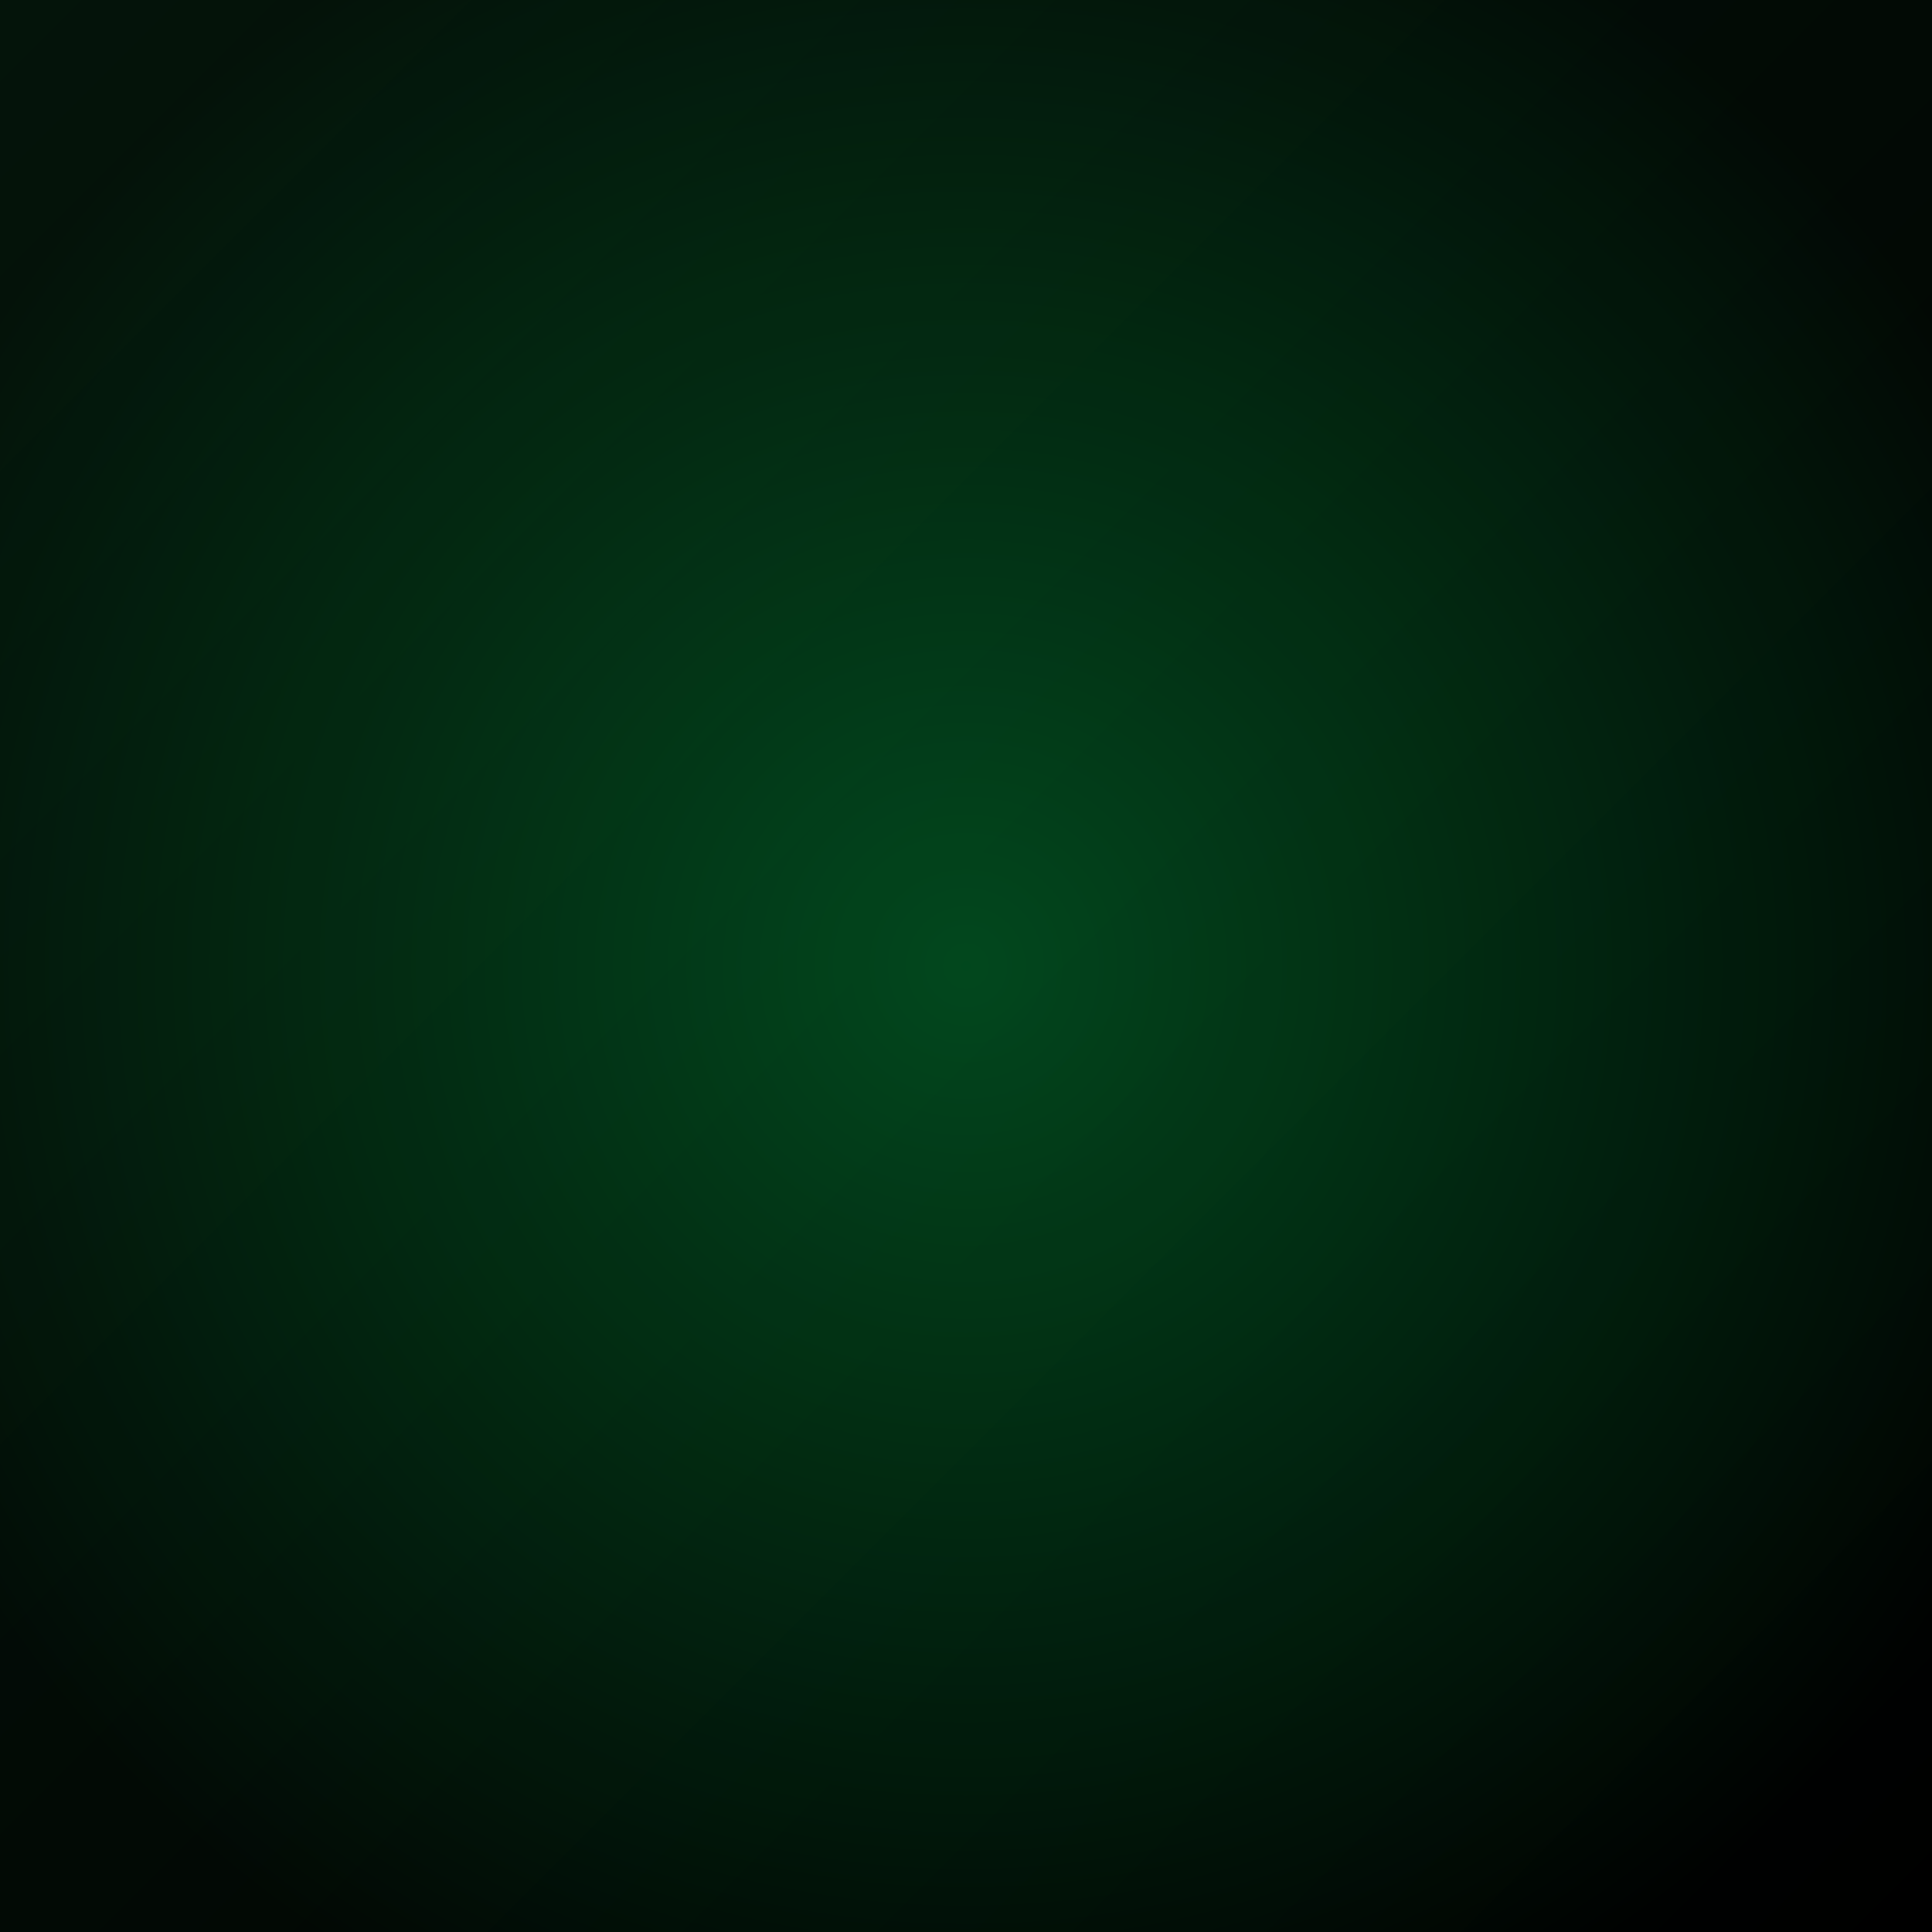
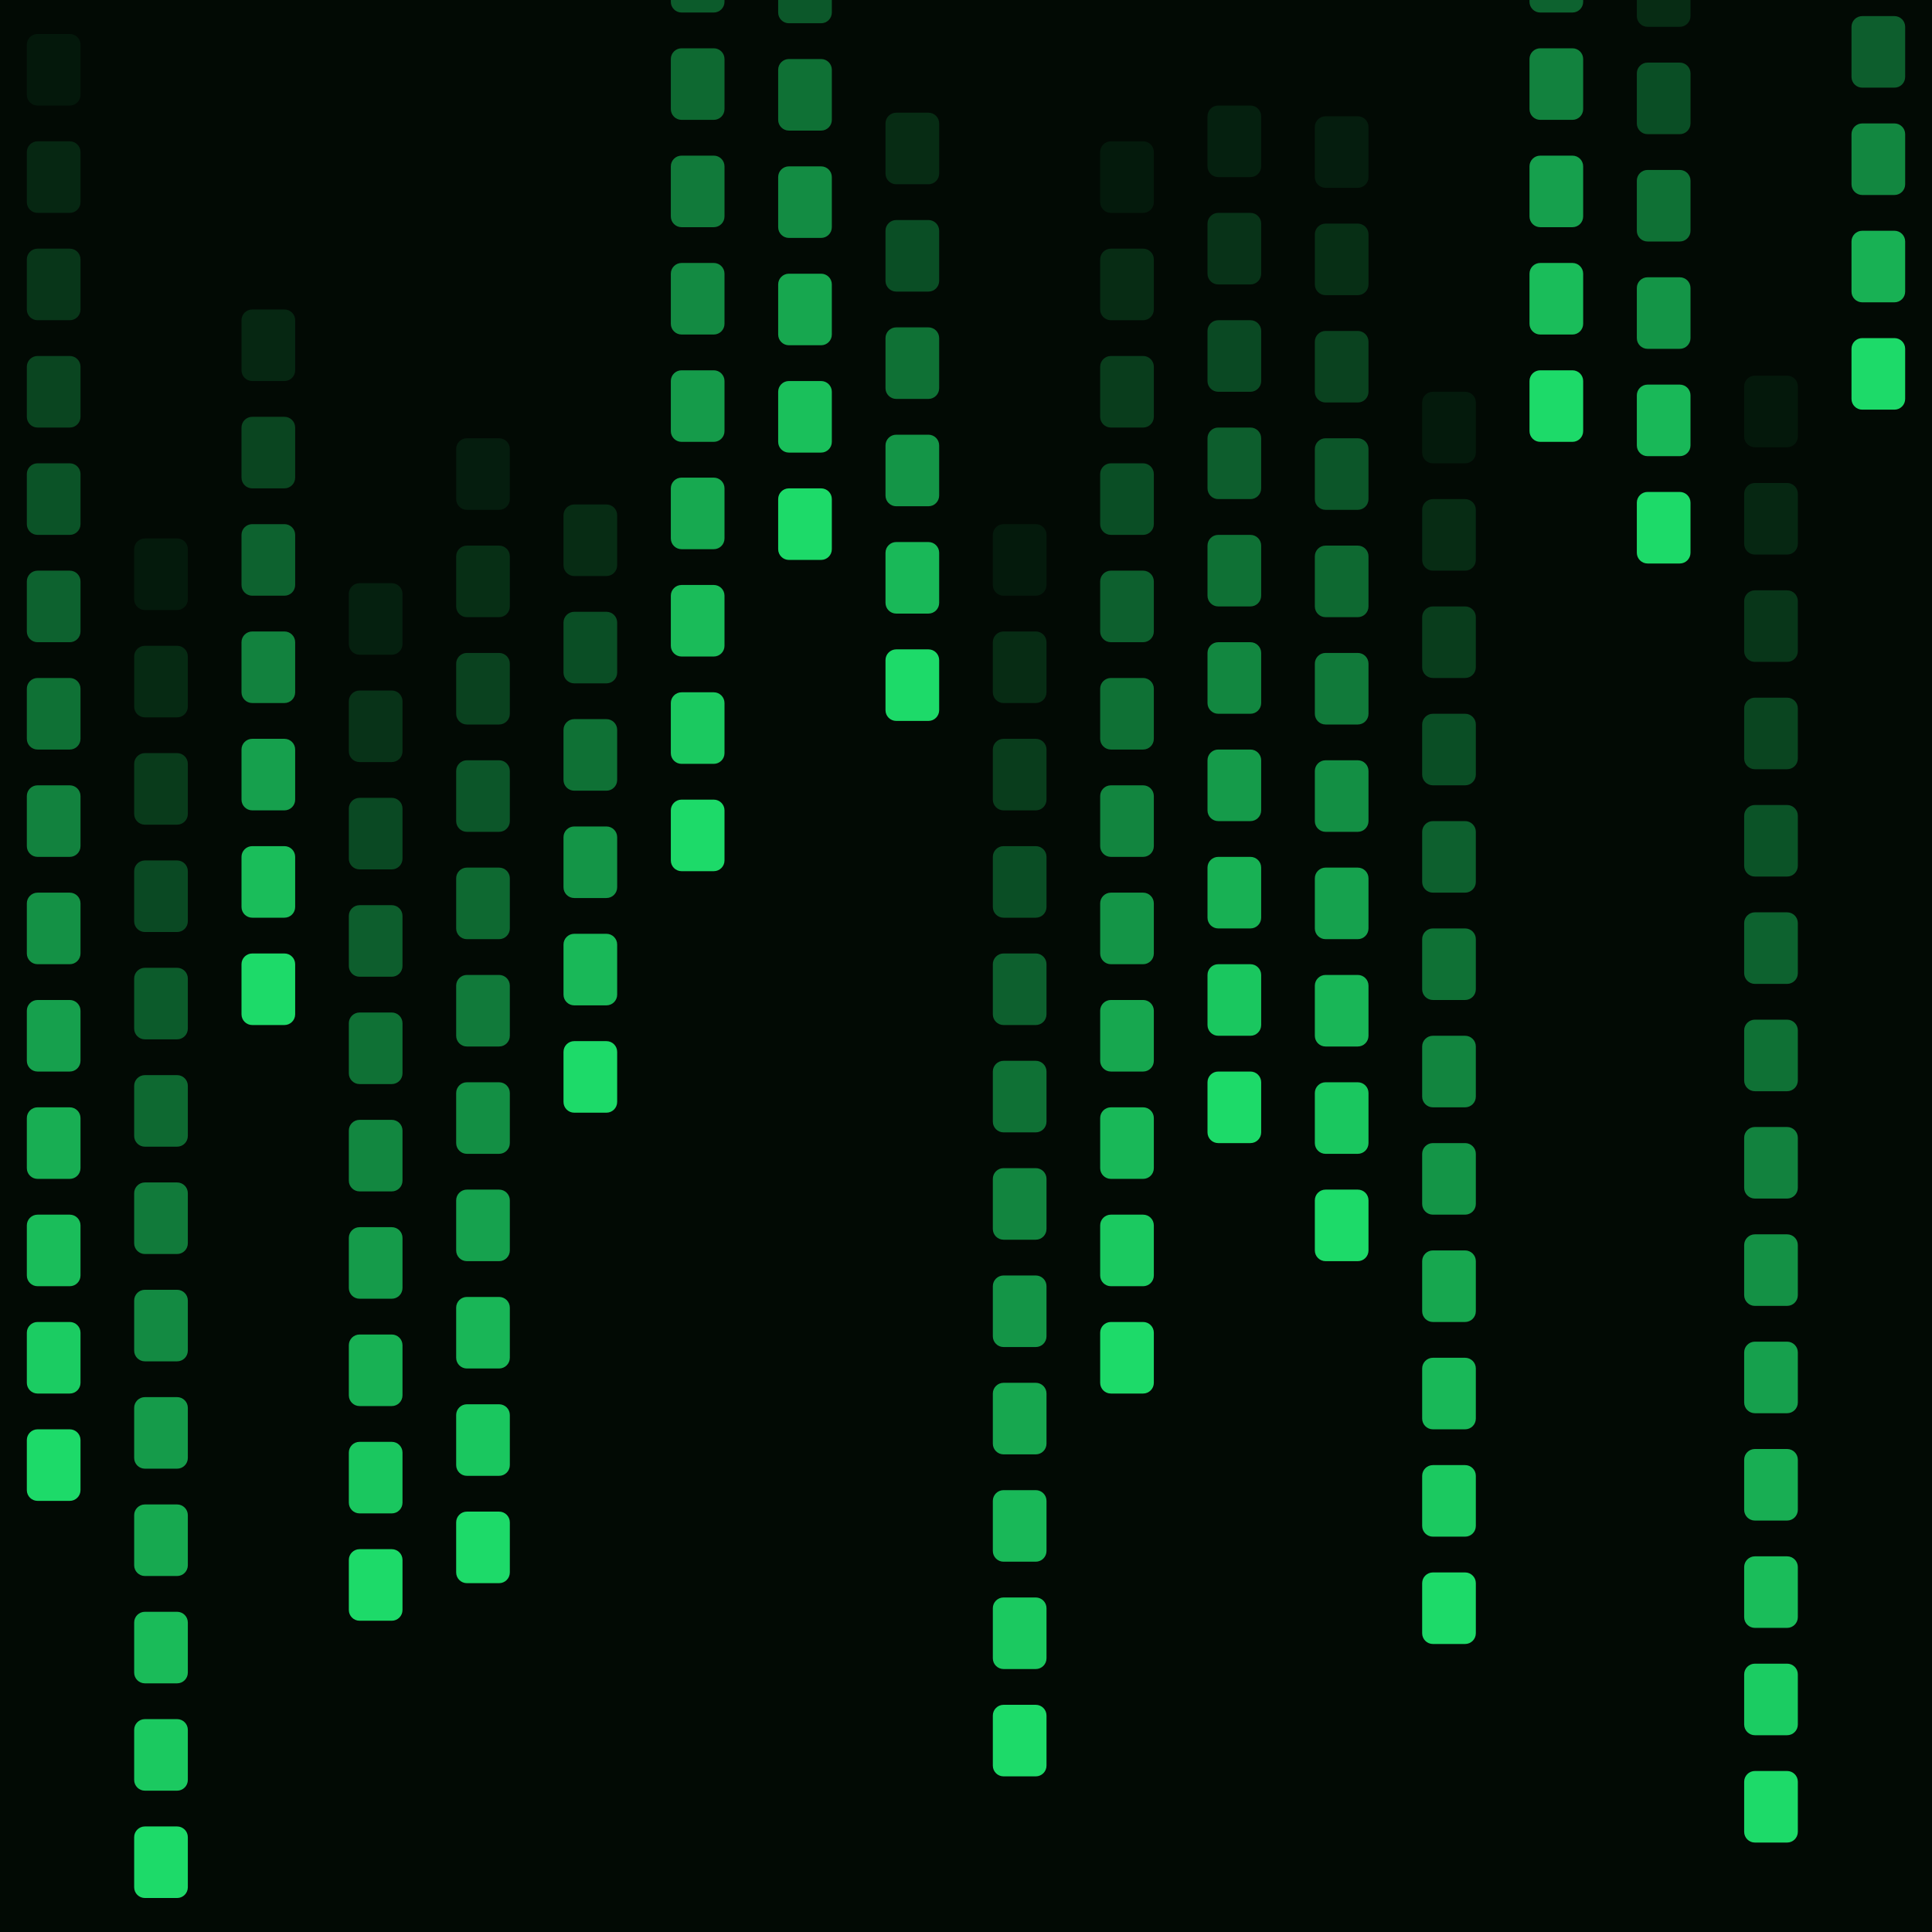
<svg xmlns="http://www.w3.org/2000/svg" width="108" height="108" viewBox="0 0 108 108">
-   <defs>
-     <linearGradient id="g" x1="0" y1="0" x2="1" y2="1">
-       <stop offset="0" stop-color="#04140A" />
-       <stop offset="1" stop-color="#000000" />
-     </linearGradient>
-     <radialGradient id="r" cx="0.5" cy="0.5" r="0.6">
-       <stop offset="0" stop-color="#00FF66" stop-opacity="0.25" />
-       <stop offset="1" stop-color="#00FF66" stop-opacity="0" />
-     </radialGradient>
-   </defs>
-   <rect width="108" height="108" fill="url(#g)" />
-   <rect width="108" height="108" fill="url(#r)" />
+   <rect width="108" height="108" fill="#020A04" />
+   <rect x="1.5" y="1.9" width="3" height="4" rx=".6" fill="#22FF7A" opacity="0.06" />
+   <rect x="1.5" y="7.9" width="3" height="4" rx=".6" fill="#22FF7A" opacity="0.12" />
+   <rect x="1.5" y="13.9" width="3" height="4" rx=".6" fill="#22FF7A" opacity="0.18" />
+   <rect x="1.5" y="19.9" width="3" height="4" rx=".6" fill="#22FF7A" opacity="0.24" />
+   <rect x="1.5" y="25.9" width="3" height="4" rx=".6" fill="#22FF7A" opacity="0.30" />
+   <rect x="1.5" y="31.9" width="3" height="4" rx=".6" fill="#22FF7A" opacity="0.36" />
+   <rect x="1.5" y="37.9" width="3" height="4" rx=".6" fill="#22FF7A" opacity="0.42" />
+   <rect x="1.5" y="43.9" width="3" height="4" rx=".6" fill="#22FF7A" opacity="0.49" />
+   <rect x="1.5" y="49.9" width="3" height="4" rx=".6" fill="#22FF7A" opacity="0.55" />
+   <rect x="1.5" y="55.9" width="3" height="4" rx=".6" fill="#22FF7A" opacity="0.61" />
+   <rect x="1.5" y="61.9" width="3" height="4" rx=".6" fill="#22FF7A" opacity="0.67" />
+   <rect x="1.5" y="67.9" width="3" height="4" rx=".6" fill="#22FF7A" opacity="0.73" />
+   <rect x="1.5" y="73.9" width="3" height="4" rx=".6" fill="#22FF7A" opacity="0.79" />
+   <rect x="1.5" y="79.9" width="3" height="4" rx=".6" fill="#22FF7A" opacity="0.85" />
+   <rect x="7.5" y="30.1" width="3" height="4" rx=".6" fill="#22FF7A" opacity="0.07" />
+   <rect x="7.5" y="36.1" width="3" height="4" rx=".6" fill="#22FF7A" opacity="0.13" />
+   <rect x="7.5" y="42.1" width="3" height="4" rx=".6" fill="#22FF7A" opacity="0.20" />
+   <rect x="7.5" y="48.1" width="3" height="4" rx=".6" fill="#22FF7A" opacity="0.26" />
+   <rect x="7.5" y="54.1" width="3" height="4" rx=".6" fill="#22FF7A" opacity="0.33" />
+   <rect x="7.5" y="60.1" width="3" height="4" rx=".6" fill="#22FF7A" opacity="0.39" />
+   <rect x="7.5" y="66.1" width="3" height="4" rx=".6" fill="#22FF7A" opacity="0.46" />
+   <rect x="7.5" y="72.1" width="3" height="4" rx=".6" fill="#22FF7A" opacity="0.52" />
+   <rect x="7.5" y="78.1" width="3" height="4" rx=".6" fill="#22FF7A" opacity="0.59" />
+   <rect x="7.5" y="84.1" width="3" height="4" rx=".6" fill="#22FF7A" opacity="0.65" />
+   <rect x="7.5" y="90.1" width="3" height="4" rx=".6" fill="#22FF7A" opacity="0.72" />
+   <rect x="7.5" y="96.1" width="3" height="4" rx=".6" fill="#22FF7A" opacity="0.78" />
+   <rect x="7.5" y="102.1" width="3" height="4" rx=".6" fill="#22FF7A" opacity="0.85" />
+   <rect x="13.5" y="17.3" width="3" height="4" rx=".6" fill="#22FF7A" opacity="0.12" />
+   <rect x="13.5" y="23.3" width="3" height="4" rx=".6" fill="#22FF7A" opacity="0.24" />
+   <rect x="13.5" y="29.3" width="3" height="4" rx=".6" fill="#22FF7A" opacity="0.36" />
+   <rect x="13.5" y="35.3" width="3" height="4" rx=".6" fill="#22FF7A" opacity="0.49" />
+   <rect x="13.5" y="41.3" width="3" height="4" rx=".6" fill="#22FF7A" opacity="0.61" />
+   <rect x="13.5" y="47.3" width="3" height="4" rx=".6" fill="#22FF7A" opacity="0.73" />
+   <rect x="13.5" y="53.3" width="3" height="4" rx=".6" fill="#22FF7A" opacity="0.85" />
+   <rect x="19.5" y="32.6" width="3" height="4" rx=".6" fill="#22FF7A" opacity="0.09" />
+   <rect x="19.5" y="38.6" width="3" height="4" rx=".6" fill="#22FF7A" opacity="0.17" />
+   <rect x="19.5" y="44.6" width="3" height="4" rx=".6" fill="#22FF7A" opacity="0.26" />
+   <rect x="19.5" y="50.6" width="3" height="4" rx=".6" fill="#22FF7A" opacity="0.34" />
+   <rect x="19.5" y="56.6" width="3" height="4" rx=".6" fill="#22FF7A" opacity="0.42" />
+   <rect x="19.5" y="62.6" width="3" height="4" rx=".6" fill="#22FF7A" opacity="0.51" />
+   <rect x="19.5" y="68.6" width="3" height="4" rx=".6" fill="#22FF7A" opacity="0.59" />
+   <rect x="19.5" y="74.6" width="3" height="4" rx=".6" fill="#22FF7A" opacity="0.68" />
+   <rect x="19.5" y="80.6" width="3" height="4" rx=".6" fill="#22FF7A" opacity="0.77" />
+   <rect x="19.5" y="86.6" width="3" height="4" rx=".6" fill="#22FF7A" opacity="0.85" />
+   <rect x="25.5" y="24.5" width="3" height="4" rx=".6" fill="#22FF7A" opacity="0.08" />
+   <rect x="25.5" y="30.5" width="3" height="4" rx=".6" fill="#22FF7A" opacity="0.15" />
+   <rect x="25.5" y="36.5" width="3" height="4" rx=".6" fill="#22FF7A" opacity="0.23" />
+   <rect x="25.5" y="42.5" width="3" height="4" rx=".6" fill="#22FF7A" opacity="0.31" />
+   <rect x="25.5" y="48.5" width="3" height="4" rx=".6" fill="#22FF7A" opacity="0.39" />
+   <rect x="25.5" y="54.5" width="3" height="4" rx=".6" fill="#22FF7A" opacity="0.46" />
+   <rect x="25.5" y="60.5" width="3" height="4" rx=".6" fill="#22FF7A" opacity="0.54" />
+   <rect x="25.5" y="66.5" width="3" height="4" rx=".6" fill="#22FF7A" opacity="0.62" />
+   <rect x="25.5" y="72.5" width="3" height="4" rx=".6" fill="#22FF7A" opacity="0.70" />
+   <rect x="25.5" y="78.5" width="3" height="4" rx=".6" fill="#22FF7A" opacity="0.77" />
+   <rect x="25.5" y="84.5" width="3" height="4" rx=".6" fill="#22FF7A" opacity="0.85" />
+   <rect x="31.5" y="28.2" width="3" height="4" rx=".6" fill="#22FF7A" opacity="0.14" />
+   <rect x="31.5" y="34.2" width="3" height="4" rx=".6" fill="#22FF7A" opacity="0.28" />
+   <rect x="31.5" y="40.2" width="3" height="4" rx=".6" fill="#22FF7A" opacity="0.42" />
+   <rect x="31.5" y="46.2" width="3" height="4" rx=".6" fill="#22FF7A" opacity="0.57" />
+   <rect x="31.5" y="52.2" width="3" height="4" rx=".6" fill="#22FF7A" opacity="0.71" />
+   <rect x="31.5" y="58.2" width="3" height="4" rx=".6" fill="#22FF7A" opacity="0.85" />
+   <rect x="37.5" y="-27.3" width="3" height="4" rx=".6" fill="#22FF7A" opacity="0.07" />
+   <rect x="37.5" y="-21.3" width="3" height="4" rx=".6" fill="#22FF7A" opacity="0.13" />
+   <rect x="37.5" y="-15.3" width="3" height="4" rx=".6" fill="#22FF7A" opacity="0.20" />
+   <rect x="37.5" y="-9.3" width="3" height="4" rx=".6" fill="#22FF7A" opacity="0.26" />
+   <rect x="37.5" y="-3.3" width="3" height="4" rx=".6" fill="#22FF7A" opacity="0.33" />
+   <rect x="37.5" y="2.7" width="3" height="4" rx=".6" fill="#22FF7A" opacity="0.39" />
+   <rect x="37.5" y="8.7" width="3" height="4" rx=".6" fill="#22FF7A" opacity="0.46" />
+   <rect x="37.5" y="14.7" width="3" height="4" rx=".6" fill="#22FF7A" opacity="0.52" />
+   <rect x="37.5" y="20.7" width="3" height="4" rx=".6" fill="#22FF7A" opacity="0.59" />
+   <rect x="37.5" y="26.7" width="3" height="4" rx=".6" fill="#22FF7A" opacity="0.65" />
+   <rect x="37.5" y="32.7" width="3" height="4" rx=".6" fill="#22FF7A" opacity="0.72" />
+   <rect x="37.5" y="38.7" width="3" height="4" rx=".6" fill="#22FF7A" opacity="0.78" />
+   <rect x="37.5" y="44.7" width="3" height="4" rx=".6" fill="#22FF7A" opacity="0.85" />
+   <rect x="43.5" y="-14.7" width="3" height="4" rx=".6" fill="#22FF7A" opacity="0.11" />
+   <rect x="43.5" y="-8.7" width="3" height="4" rx=".6" fill="#22FF7A" opacity="0.21" />
+   <rect x="43.5" y="-2.7" width="3" height="4" rx=".6" fill="#22FF7A" opacity="0.32" />
+   <rect x="43.5" y="3.3" width="3" height="4" rx=".6" fill="#22FF7A" opacity="0.42" />
+   <rect x="43.5" y="9.3" width="3" height="4" rx=".6" fill="#22FF7A" opacity="0.53" />
+   <rect x="43.5" y="15.3" width="3" height="4" rx=".6" fill="#22FF7A" opacity="0.64" />
+   <rect x="43.5" y="21.3" width="3" height="4" rx=".6" fill="#22FF7A" opacity="0.74" />
+   <rect x="43.5" y="27.3" width="3" height="4" rx=".6" fill="#22FF7A" opacity="0.85" />
+   <rect x="49.5" y="6.3" width="3" height="4" rx=".6" fill="#22FF7A" opacity="0.14" />
+   <rect x="49.5" y="12.3" width="3" height="4" rx=".6" fill="#22FF7A" opacity="0.28" />
+   <rect x="49.5" y="18.3" width="3" height="4" rx=".6" fill="#22FF7A" opacity="0.42" />
+   <rect x="49.5" y="24.3" width="3" height="4" rx=".6" fill="#22FF7A" opacity="0.57" />
+   <rect x="49.5" y="30.3" width="3" height="4" rx=".6" fill="#22FF7A" opacity="0.71" />
+   <rect x="49.5" y="36.3" width="3" height="4" rx=".6" fill="#22FF7A" opacity="0.85" />
+   <rect x="55.5" y="29.3" width="3" height="4" rx=".6" fill="#22FF7A" opacity="0.07" />
+   <rect x="55.5" y="35.3" width="3" height="4" rx=".6" fill="#22FF7A" opacity="0.14" />
+   <rect x="55.5" y="41.3" width="3" height="4" rx=".6" fill="#22FF7A" opacity="0.21" />
+   <rect x="55.5" y="47.3" width="3" height="4" rx=".6" fill="#22FF7A" opacity="0.28" />
+   <rect x="55.5" y="53.3" width="3" height="4" rx=".6" fill="#22FF7A" opacity="0.35" />
+   <rect x="55.5" y="59.3" width="3" height="4" rx=".6" fill="#22FF7A" opacity="0.42" />
+   <rect x="55.5" y="65.3" width="3" height="4" rx=".6" fill="#22FF7A" opacity="0.50" />
+   <rect x="55.5" y="71.3" width="3" height="4" rx=".6" fill="#22FF7A" opacity="0.57" />
+   <rect x="55.5" y="77.3" width="3" height="4" rx=".6" fill="#22FF7A" opacity="0.64" />
+   <rect x="55.5" y="83.3" width="3" height="4" rx=".6" fill="#22FF7A" opacity="0.71" />
+   <rect x="55.5" y="89.3" width="3" height="4" rx=".6" fill="#22FF7A" opacity="0.78" />
+   <rect x="55.5" y="95.3" width="3" height="4" rx=".6" fill="#22FF7A" opacity="0.85" />
+   <rect x="61.5" y="7.9" width="3" height="4" rx=".6" fill="#22FF7A" opacity="0.07" />
+   <rect x="61.5" y="13.9" width="3" height="4" rx=".6" fill="#22FF7A" opacity="0.14" />
+   <rect x="61.5" y="19.9" width="3" height="4" rx=".6" fill="#22FF7A" opacity="0.21" />
+   <rect x="61.5" y="25.9" width="3" height="4" rx=".6" fill="#22FF7A" opacity="0.28" />
+   <rect x="61.5" y="31.9" width="3" height="4" rx=".6" fill="#22FF7A" opacity="0.35" />
+   <rect x="61.5" y="37.9" width="3" height="4" rx=".6" fill="#22FF7A" opacity="0.42" />
+   <rect x="61.5" y="43.9" width="3" height="4" rx=".6" fill="#22FF7A" opacity="0.50" />
+   <rect x="61.5" y="49.9" width="3" height="4" rx=".6" fill="#22FF7A" opacity="0.57" />
+   <rect x="61.5" y="55.9" width="3" height="4" rx=".6" fill="#22FF7A" opacity="0.64" />
+   <rect x="61.5" y="61.9" width="3" height="4" rx=".6" fill="#22FF7A" opacity="0.71" />
+   <rect x="61.5" y="67.9" width="3" height="4" rx=".6" fill="#22FF7A" opacity="0.78" />
+   <rect x="61.5" y="73.9" width="3" height="4" rx=".6" fill="#22FF7A" opacity="0.85" />
+   <rect x="67.5" y="5.9" width="3" height="4" rx=".6" fill="#22FF7A" opacity="0.09" />
+   <rect x="67.5" y="11.9" width="3" height="4" rx=".6" fill="#22FF7A" opacity="0.17" />
+   <rect x="67.5" y="17.9" width="3" height="4" rx=".6" fill="#22FF7A" opacity="0.26" />
+   <rect x="67.5" y="23.9" width="3" height="4" rx=".6" fill="#22FF7A" opacity="0.34" />
+   <rect x="67.5" y="29.9" width="3" height="4" rx=".6" fill="#22FF7A" opacity="0.42" />
+   <rect x="67.5" y="35.9" width="3" height="4" rx=".6" fill="#22FF7A" opacity="0.51" />
+   <rect x="67.5" y="41.9" width="3" height="4" rx=".6" fill="#22FF7A" opacity="0.59" />
+   <rect x="67.5" y="47.9" width="3" height="4" rx=".6" fill="#22FF7A" opacity="0.68" />
+   <rect x="67.5" y="53.9" width="3" height="4" rx=".6" fill="#22FF7A" opacity="0.77" />
+   <rect x="67.5" y="59.9" width="3" height="4" rx=".6" fill="#22FF7A" opacity="0.85" />
+   <rect x="73.5" y="6.5" width="3" height="4" rx=".6" fill="#22FF7A" opacity="0.08" />
+   <rect x="73.5" y="12.5" width="3" height="4" rx=".6" fill="#22FF7A" opacity="0.15" />
+   <rect x="73.5" y="18.5" width="3" height="4" rx=".6" fill="#22FF7A" opacity="0.23" />
+   <rect x="73.5" y="24.5" width="3" height="4" rx=".6" fill="#22FF7A" opacity="0.31" />
+   <rect x="73.5" y="30.5" width="3" height="4" rx=".6" fill="#22FF7A" opacity="0.39" />
+   <rect x="73.5" y="36.5" width="3" height="4" rx=".6" fill="#22FF7A" opacity="0.46" />
+   <rect x="73.5" y="42.5" width="3" height="4" rx=".6" fill="#22FF7A" opacity="0.54" />
+   <rect x="73.5" y="48.5" width="3" height="4" rx=".6" fill="#22FF7A" opacity="0.62" />
+   <rect x="73.5" y="54.5" width="3" height="4" rx=".6" fill="#22FF7A" opacity="0.70" />
+   <rect x="73.5" y="60.5" width="3" height="4" rx=".6" fill="#22FF7A" opacity="0.77" />
+   <rect x="73.5" y="66.5" width="3" height="4" rx=".6" fill="#22FF7A" opacity="0.85" />
+   <rect x="79.5" y="21.9" width="3" height="4" rx=".6" fill="#22FF7A" opacity="0.07" />
+   <rect x="79.5" y="27.9" width="3" height="4" rx=".6" fill="#22FF7A" opacity="0.14" />
+   <rect x="79.5" y="33.9" width="3" height="4" rx=".6" fill="#22FF7A" opacity="0.21" />
+   <rect x="79.5" y="39.9" width="3" height="4" rx=".6" fill="#22FF7A" opacity="0.28" />
+   <rect x="79.5" y="45.9" width="3" height="4" rx=".6" fill="#22FF7A" opacity="0.35" />
+   <rect x="79.5" y="51.9" width="3" height="4" rx=".6" fill="#22FF7A" opacity="0.42" />
+   <rect x="79.5" y="57.9" width="3" height="4" rx=".6" fill="#22FF7A" opacity="0.50" />
+   <rect x="79.5" y="63.9" width="3" height="4" rx=".6" fill="#22FF7A" opacity="0.57" />
+   <rect x="79.5" y="69.9" width="3" height="4" rx=".6" fill="#22FF7A" opacity="0.64" />
+   <rect x="79.5" y="75.9" width="3" height="4" rx=".6" fill="#22FF7A" opacity="0.71" />
+   <rect x="79.5" y="81.9" width="3" height="4" rx=".6" fill="#22FF7A" opacity="0.78" />
+   <rect x="79.5" y="87.9" width="3" height="4" rx=".6" fill="#22FF7A" opacity="0.85" />
+   <rect x="85.5" y="-15.3" width="3" height="4" rx=".6" fill="#22FF7A" opacity="0.12" />
+   <rect x="85.5" y="-9.3" width="3" height="4" rx=".6" fill="#22FF7A" opacity="0.24" />
+   <rect x="85.5" y="-3.3" width="3" height="4" rx=".6" fill="#22FF7A" opacity="0.36" />
+   <rect x="85.5" y="2.7" width="3" height="4" rx=".6" fill="#22FF7A" opacity="0.49" />
+   <rect x="85.5" y="8.7" width="3" height="4" rx=".6" fill="#22FF7A" opacity="0.61" />
+   <rect x="85.5" y="14.7" width="3" height="4" rx=".6" fill="#22FF7A" opacity="0.73" />
+   <rect x="85.5" y="20.7" width="3" height="4" rx=".6" fill="#22FF7A" opacity="0.85" />
+   <rect x="91.5" y="-2.5" width="3" height="4" rx=".6" fill="#22FF7A" opacity="0.14" />
+   <rect x="91.5" y="3.5" width="3" height="4" rx=".6" fill="#22FF7A" opacity="0.28" />
+   <rect x="91.5" y="9.5" width="3" height="4" rx=".6" fill="#22FF7A" opacity="0.42" />
+   <rect x="91.5" y="15.5" width="3" height="4" rx=".6" fill="#22FF7A" opacity="0.57" />
+   <rect x="91.5" y="21.5" width="3" height="4" rx=".6" fill="#22FF7A" opacity="0.71" />
+   <rect x="91.5" y="27.5" width="3" height="4" rx=".6" fill="#22FF7A" opacity="0.85" />
+   <rect x="97.5" y="21.0" width="3" height="4" rx=".6" fill="#22FF7A" opacity="0.06" />
+   <rect x="97.5" y="27.0" width="3" height="4" rx=".6" fill="#22FF7A" opacity="0.12" />
+   <rect x="97.5" y="33.0" width="3" height="4" rx=".6" fill="#22FF7A" opacity="0.18" />
+   <rect x="97.5" y="39.0" width="3" height="4" rx=".6" fill="#22FF7A" opacity="0.24" />
+   <rect x="97.5" y="45.0" width="3" height="4" rx=".6" fill="#22FF7A" opacity="0.30" />
+   <rect x="97.5" y="51.0" width="3" height="4" rx=".6" fill="#22FF7A" opacity="0.36" />
+   <rect x="97.5" y="57.0" width="3" height="4" rx=".6" fill="#22FF7A" opacity="0.42" />
+   <rect x="97.5" y="63.0" width="3" height="4" rx=".6" fill="#22FF7A" opacity="0.49" />
+   <rect x="97.5" y="69.0" width="3" height="4" rx=".6" fill="#22FF7A" opacity="0.55" />
+   <rect x="97.5" y="75.0" width="3" height="4" rx=".6" fill="#22FF7A" opacity="0.61" />
+   <rect x="97.5" y="81.0" width="3" height="4" rx=".6" fill="#22FF7A" opacity="0.67" />
+   <rect x="97.5" y="87.0" width="3" height="4" rx=".6" fill="#22FF7A" opacity="0.73" />
+   <rect x="97.5" y="93.0" width="3" height="4" rx=".6" fill="#22FF7A" opacity="0.79" />
+   <rect x="97.5" y="99.0" width="3" height="4" rx=".6" fill="#22FF7A" opacity="0.85" />
+   <rect x="103.5" y="-5.1" width="3" height="4" rx=".6" fill="#22FF7A" opacity="0.17" />
+   <rect x="103.5" y="0.9" width="3" height="4" rx=".6" fill="#22FF7A" opacity="0.34" />
+   <rect x="103.5" y="6.9" width="3" height="4" rx=".6" fill="#22FF7A" opacity="0.51" />
+   <rect x="103.5" y="12.9" width="3" height="4" rx=".6" fill="#22FF7A" opacity="0.68" />
+   <rect x="103.5" y="18.9" width="3" height="4" rx=".6" fill="#22FF7A" opacity="0.85" />
</svg>
